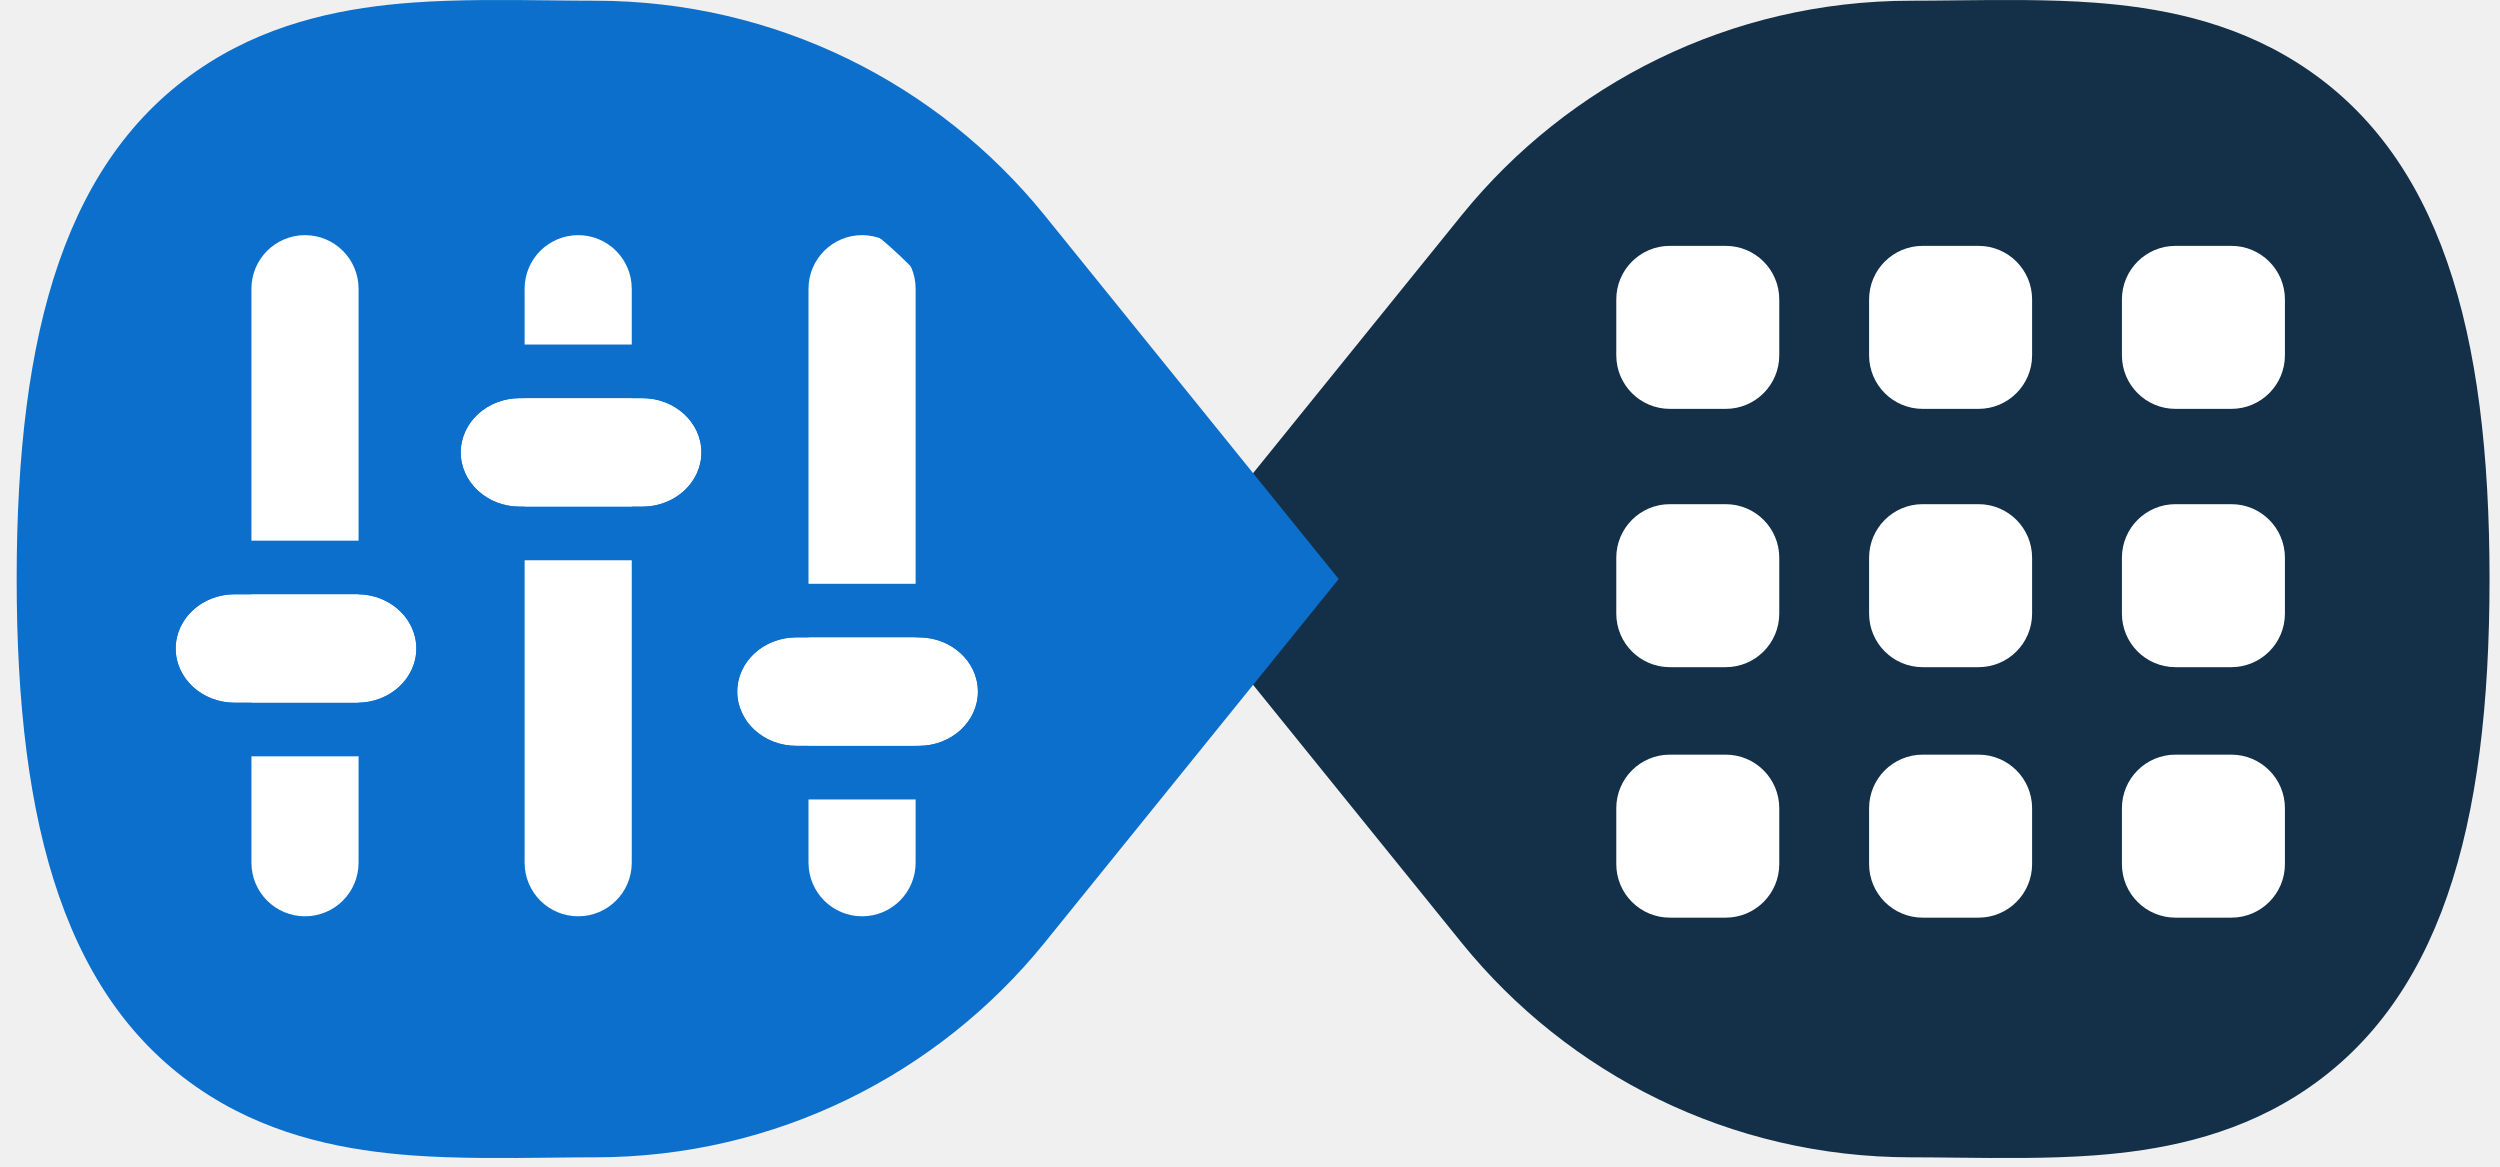
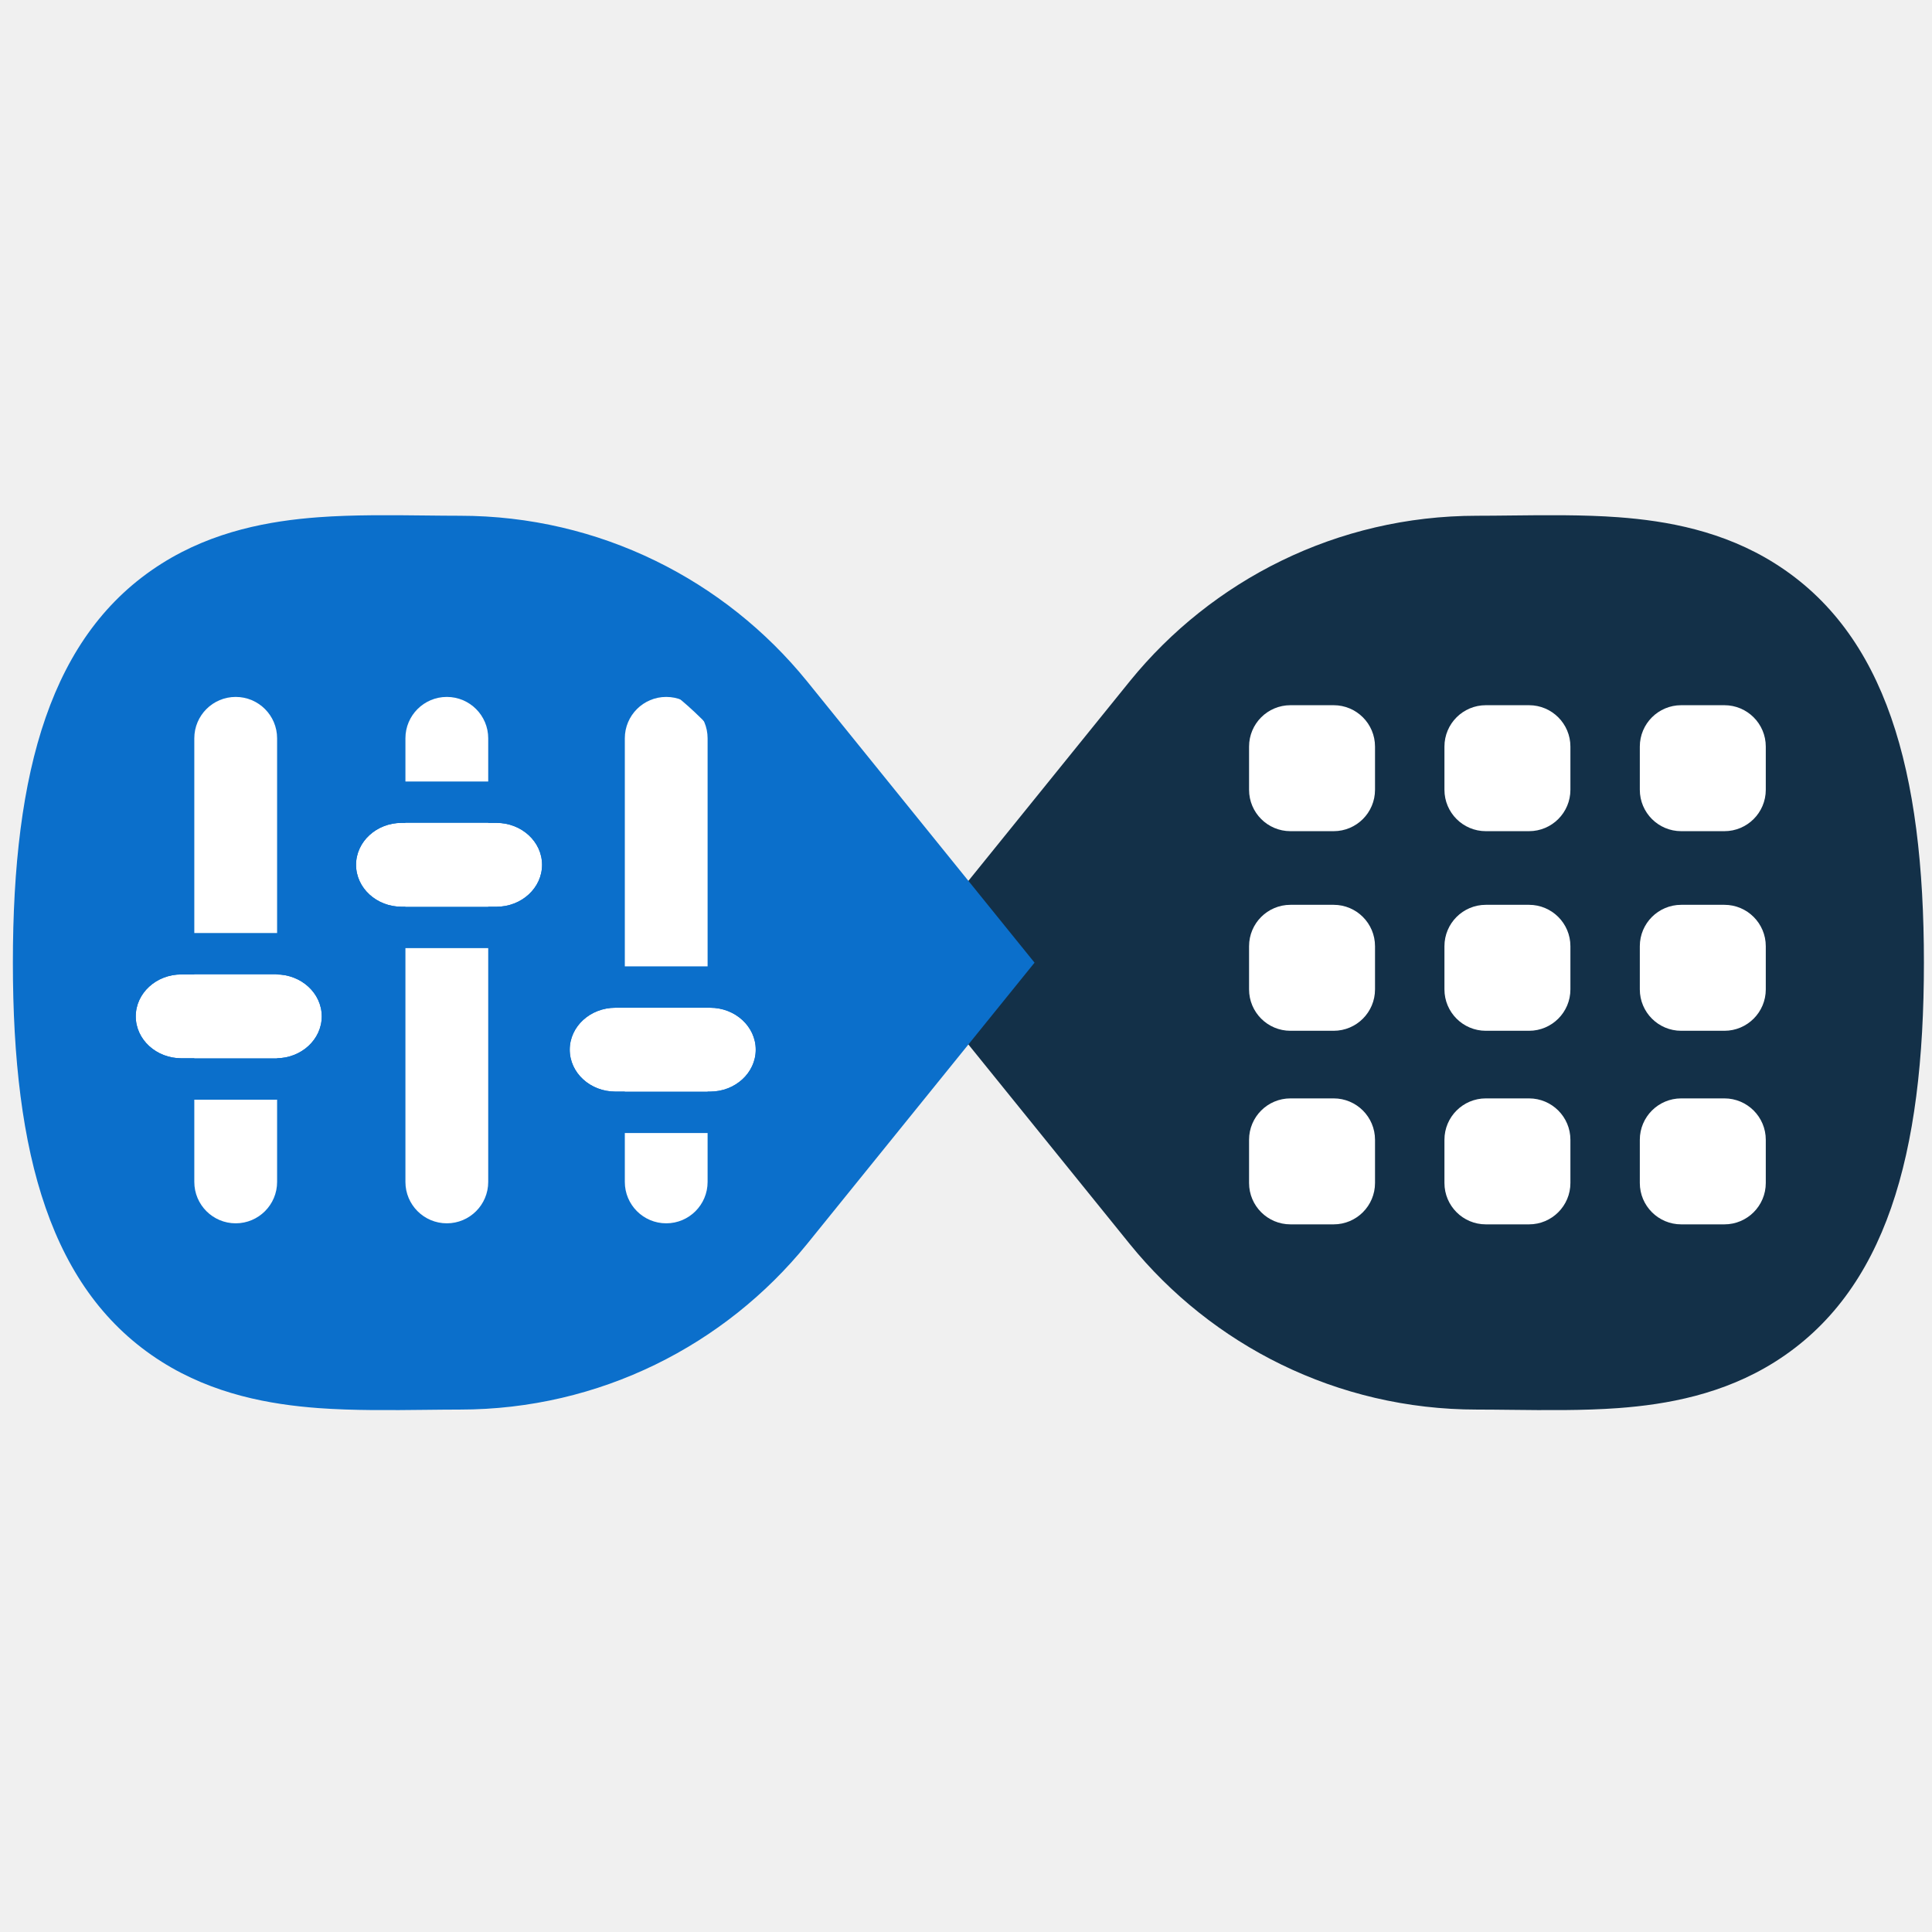
- <svg xmlns="http://www.w3.org/2000/svg" width="150" height="70" viewBox="0 0 150 70" fill="none">
+ <svg xmlns="http://www.w3.org/2000/svg" width="150" height="150" viewBox="0 0 150 70" fill="none">
  <path d="M7 35.5C7 4.59 19.73 7.046 35.433 7.046C44.349 7.046 52.306 11.153 57.519 17.579L72 35.5L57.519 53.421C52.306 59.847 44.349 63.954 35.433 63.954C19.73 63.954 7 66.41 7 35.5Z" fill="#0B6FCB" />
  <path d="M145 34C145 64.368 132.074 61.955 116.129 61.955C107.077 61.955 98.997 57.92 93.704 51.607L79 34L93.704 16.393C98.997 10.08 107.077 6.045 116.129 6.045C132.074 6.045 145 3.632 145 34Z" fill="#133048" />
  <path fill-rule="evenodd" clip-rule="evenodd" d="M87.719 56.592L70.05 34.741L87.719 12.889L87.724 12.883C94.073 5.063 103.79 0.043 114.674 0.043C115.489 0.043 116.368 0.033 117.285 0.023C119.969 -0.007 122.975 -0.041 125.647 0.158C129.402 0.436 133.794 1.214 137.816 3.753C146.435 9.192 149.372 19.849 149.372 34.741C149.372 49.632 146.435 60.289 137.816 65.729C133.794 68.267 129.402 69.045 125.647 69.324C122.975 69.522 119.969 69.489 117.285 69.459C116.368 69.449 115.489 69.439 114.674 69.439C103.79 69.439 94.073 64.419 87.724 56.598L87.719 56.592ZM93.962 17.948C98.851 11.926 106.313 8.077 114.674 8.077C115.7 8.077 116.713 8.066 117.709 8.055C131.005 7.909 141.337 7.794 141.337 34.741C141.337 61.687 131.005 61.573 117.709 61.426C116.713 61.415 115.7 61.404 114.674 61.404C106.313 61.404 98.851 57.556 93.962 51.534L80.383 34.741L93.962 17.948Z" fill="#133048" />
  <path fill-rule="evenodd" clip-rule="evenodd" d="M18.3 14.109C20.075 14.109 21.514 15.548 21.514 17.323L21.514 51.764C21.514 53.539 20.075 54.978 18.3 54.978C16.525 54.978 15.086 53.539 15.086 51.764L15.086 17.323C15.086 15.548 16.525 14.109 18.3 14.109Z" fill="white" />
  <path fill-rule="evenodd" clip-rule="evenodd" d="M51.725 14.109C53.5 14.109 54.938 15.548 54.938 17.323L54.938 51.764C54.938 53.539 53.5 54.978 51.725 54.978C49.95 54.978 48.511 53.539 48.511 51.764L48.511 17.323C48.511 15.548 49.95 14.109 51.725 14.109Z" fill="white" />
  <path fill-rule="evenodd" clip-rule="evenodd" d="M34.691 14.109C36.466 14.109 37.905 15.548 37.905 17.323L37.905 51.764C37.905 53.539 36.466 54.978 34.691 54.978C32.916 54.978 31.477 53.539 31.477 51.764L31.477 17.323C31.477 15.548 32.916 14.109 34.691 14.109Z" fill="white" />
  <path fill-rule="evenodd" clip-rule="evenodd" d="M10.54 38.91C10.54 37.112 12.127 35.654 14.084 35.654H21.436C23.394 35.654 24.98 37.112 24.98 38.91C24.98 40.708 23.394 42.165 21.436 42.165H14.084C12.127 42.165 10.54 40.708 10.54 38.91Z" fill="white" />
  <path fill-rule="evenodd" clip-rule="evenodd" d="M7.326 38.91C7.326 35.085 10.614 32.44 14.084 32.44H21.436C24.906 32.44 28.195 35.085 28.195 38.91C28.195 42.734 24.906 45.379 21.436 45.379H14.084C10.614 45.379 7.326 42.734 7.326 38.91ZM14.084 35.654C12.127 35.654 10.54 37.112 10.54 38.91C10.54 40.708 12.127 42.165 14.084 42.165H21.436C23.394 42.165 24.981 40.708 24.981 38.91C24.981 37.112 23.394 35.654 21.436 35.654H14.084Z" fill="#0B6FCB" />
  <path fill-rule="evenodd" clip-rule="evenodd" d="M27.644 27.144C27.644 25.346 29.231 23.888 31.189 23.888H38.541C40.498 23.888 42.085 25.346 42.085 27.144C42.085 28.942 40.498 30.4 38.541 30.4H31.189C29.231 30.4 27.644 28.942 27.644 27.144Z" fill="white" />
  <path fill-rule="evenodd" clip-rule="evenodd" d="M24.43 27.144C24.43 23.32 27.718 20.674 31.188 20.674H38.541C42.011 20.674 45.299 23.32 45.299 27.144C45.299 30.969 42.011 33.614 38.541 33.614H31.188C27.718 33.614 24.43 30.969 24.43 27.144ZM31.188 23.888C29.231 23.888 27.644 25.346 27.644 27.144C27.644 28.942 29.231 30.4 31.188 30.4H38.541C40.498 30.4 42.085 28.942 42.085 27.144C42.085 25.346 40.498 23.888 38.541 23.888H31.188Z" fill="#0B6FCB" />
  <path fill-rule="evenodd" clip-rule="evenodd" d="M44.234 41.497C44.234 39.699 45.821 38.241 47.779 38.241H55.131C57.088 38.241 58.675 39.699 58.675 41.497C58.675 43.295 57.088 44.752 55.131 44.752H47.779C45.821 44.752 44.234 43.295 44.234 41.497Z" fill="white" />
  <path fill-rule="evenodd" clip-rule="evenodd" d="M41.02 41.497C41.02 37.672 44.309 35.027 47.779 35.027H55.131C58.601 35.027 61.889 37.672 61.889 41.497C61.889 45.321 58.601 47.966 55.131 47.966H47.779C44.309 47.966 41.02 45.321 41.02 41.497ZM47.779 38.241C45.821 38.241 44.234 39.699 44.234 41.497C44.234 43.295 45.821 44.752 47.779 44.752H55.131C57.088 44.752 58.675 43.295 58.675 41.497C58.675 39.699 57.088 38.241 55.131 38.241H47.779Z" fill="#0B6FCB" />
  <path d="M96.977 17.966C96.977 16.191 98.415 14.752 100.191 14.752H103.543C105.318 14.752 106.756 16.191 106.756 17.966V21.318C106.756 23.093 105.318 24.532 103.543 24.532H100.191C98.415 24.532 96.977 23.093 96.977 21.318V17.966Z" fill="white" />
  <path d="M96.977 33.464C96.977 31.689 98.415 30.25 100.191 30.25H103.543C105.318 30.25 106.756 31.689 106.756 33.464V36.816C106.756 38.591 105.318 40.03 103.543 40.03H100.191C98.415 40.03 96.977 38.591 96.977 36.816V33.464Z" fill="white" />
  <path d="M96.977 48.493C96.977 46.718 98.415 45.279 100.191 45.279H103.543C105.318 45.279 106.756 46.718 106.756 48.493V51.846C106.756 53.62 105.318 55.059 103.543 55.059H100.191C98.415 55.059 96.977 53.62 96.977 51.846V48.493Z" fill="white" />
  <path d="M112.146 17.966C112.146 16.191 113.585 14.752 115.36 14.752H118.712C120.487 14.752 121.926 16.191 121.926 17.966V21.318C121.926 23.093 120.487 24.532 118.712 24.532H115.36C113.585 24.532 112.146 23.093 112.146 21.318V17.966Z" fill="white" />
  <path d="M112.146 33.464C112.146 31.689 113.585 30.25 115.36 30.25H118.712C120.487 30.25 121.926 31.689 121.926 33.464V36.816C121.926 38.591 120.487 40.03 118.712 40.03H115.36C113.585 40.03 112.146 38.591 112.146 36.816V33.464Z" fill="white" />
  <path d="M112.146 48.493C112.146 46.718 113.585 45.279 115.36 45.279H118.712C120.487 45.279 121.926 46.718 121.926 48.493V51.846C121.926 53.62 120.487 55.059 118.712 55.059H115.36C113.585 55.059 112.146 53.62 112.146 51.846V48.493Z" fill="white" />
  <path d="M127.315 17.966C127.315 16.191 128.754 14.752 130.529 14.752H133.881C135.656 14.752 137.095 16.191 137.095 17.966V21.318C137.095 23.093 135.656 24.532 133.881 24.532H130.529C128.754 24.532 127.315 23.093 127.315 21.318V17.966Z" fill="white" />
  <path d="M127.315 33.464C127.315 31.689 128.754 30.25 130.529 30.25H133.881C135.656 30.25 137.095 31.689 137.095 33.464V36.816C137.095 38.591 135.656 40.03 133.881 40.03H130.529C128.754 40.03 127.315 38.591 127.315 36.816V33.464Z" fill="white" />
  <path d="M127.315 48.493C127.315 46.718 128.754 45.279 130.529 45.279H133.881C135.656 45.279 137.095 46.718 137.095 48.493V51.846C137.095 53.62 135.656 55.059 133.881 55.059H130.529C128.754 55.059 127.315 53.62 127.315 51.846V48.493Z" fill="white" />
  <path fill-rule="evenodd" clip-rule="evenodd" d="M62.653 12.889L80.322 34.741L62.653 56.592L62.648 56.598C56.299 64.419 46.582 69.439 35.698 69.439C34.883 69.439 34.004 69.449 33.087 69.459C30.403 69.489 27.397 69.522 24.725 69.324C20.97 69.045 16.578 68.267 12.556 65.729C3.937 60.289 1 49.632 1 34.741C1 19.85 3.937 9.192 12.556 3.753C16.578 1.214 20.97 0.437 24.725 0.158C27.397 -0.041 30.403 -0.007 33.087 0.023C34.004 0.033 34.883 0.043 35.698 0.043C46.582 0.043 56.299 5.063 62.648 12.883L62.653 12.889ZM56.41 51.534C51.521 57.556 44.059 61.404 35.698 61.404C34.672 61.404 33.659 61.415 32.663 61.426C19.366 61.573 9.035 61.687 9.035 34.741C9.035 7.794 19.366 7.909 32.663 8.055C33.659 8.066 34.672 8.077 35.698 8.077C44.059 8.077 51.521 11.926 56.41 17.948L69.989 34.741L56.41 51.534Z" fill="#0B6FCB" />
</svg>
